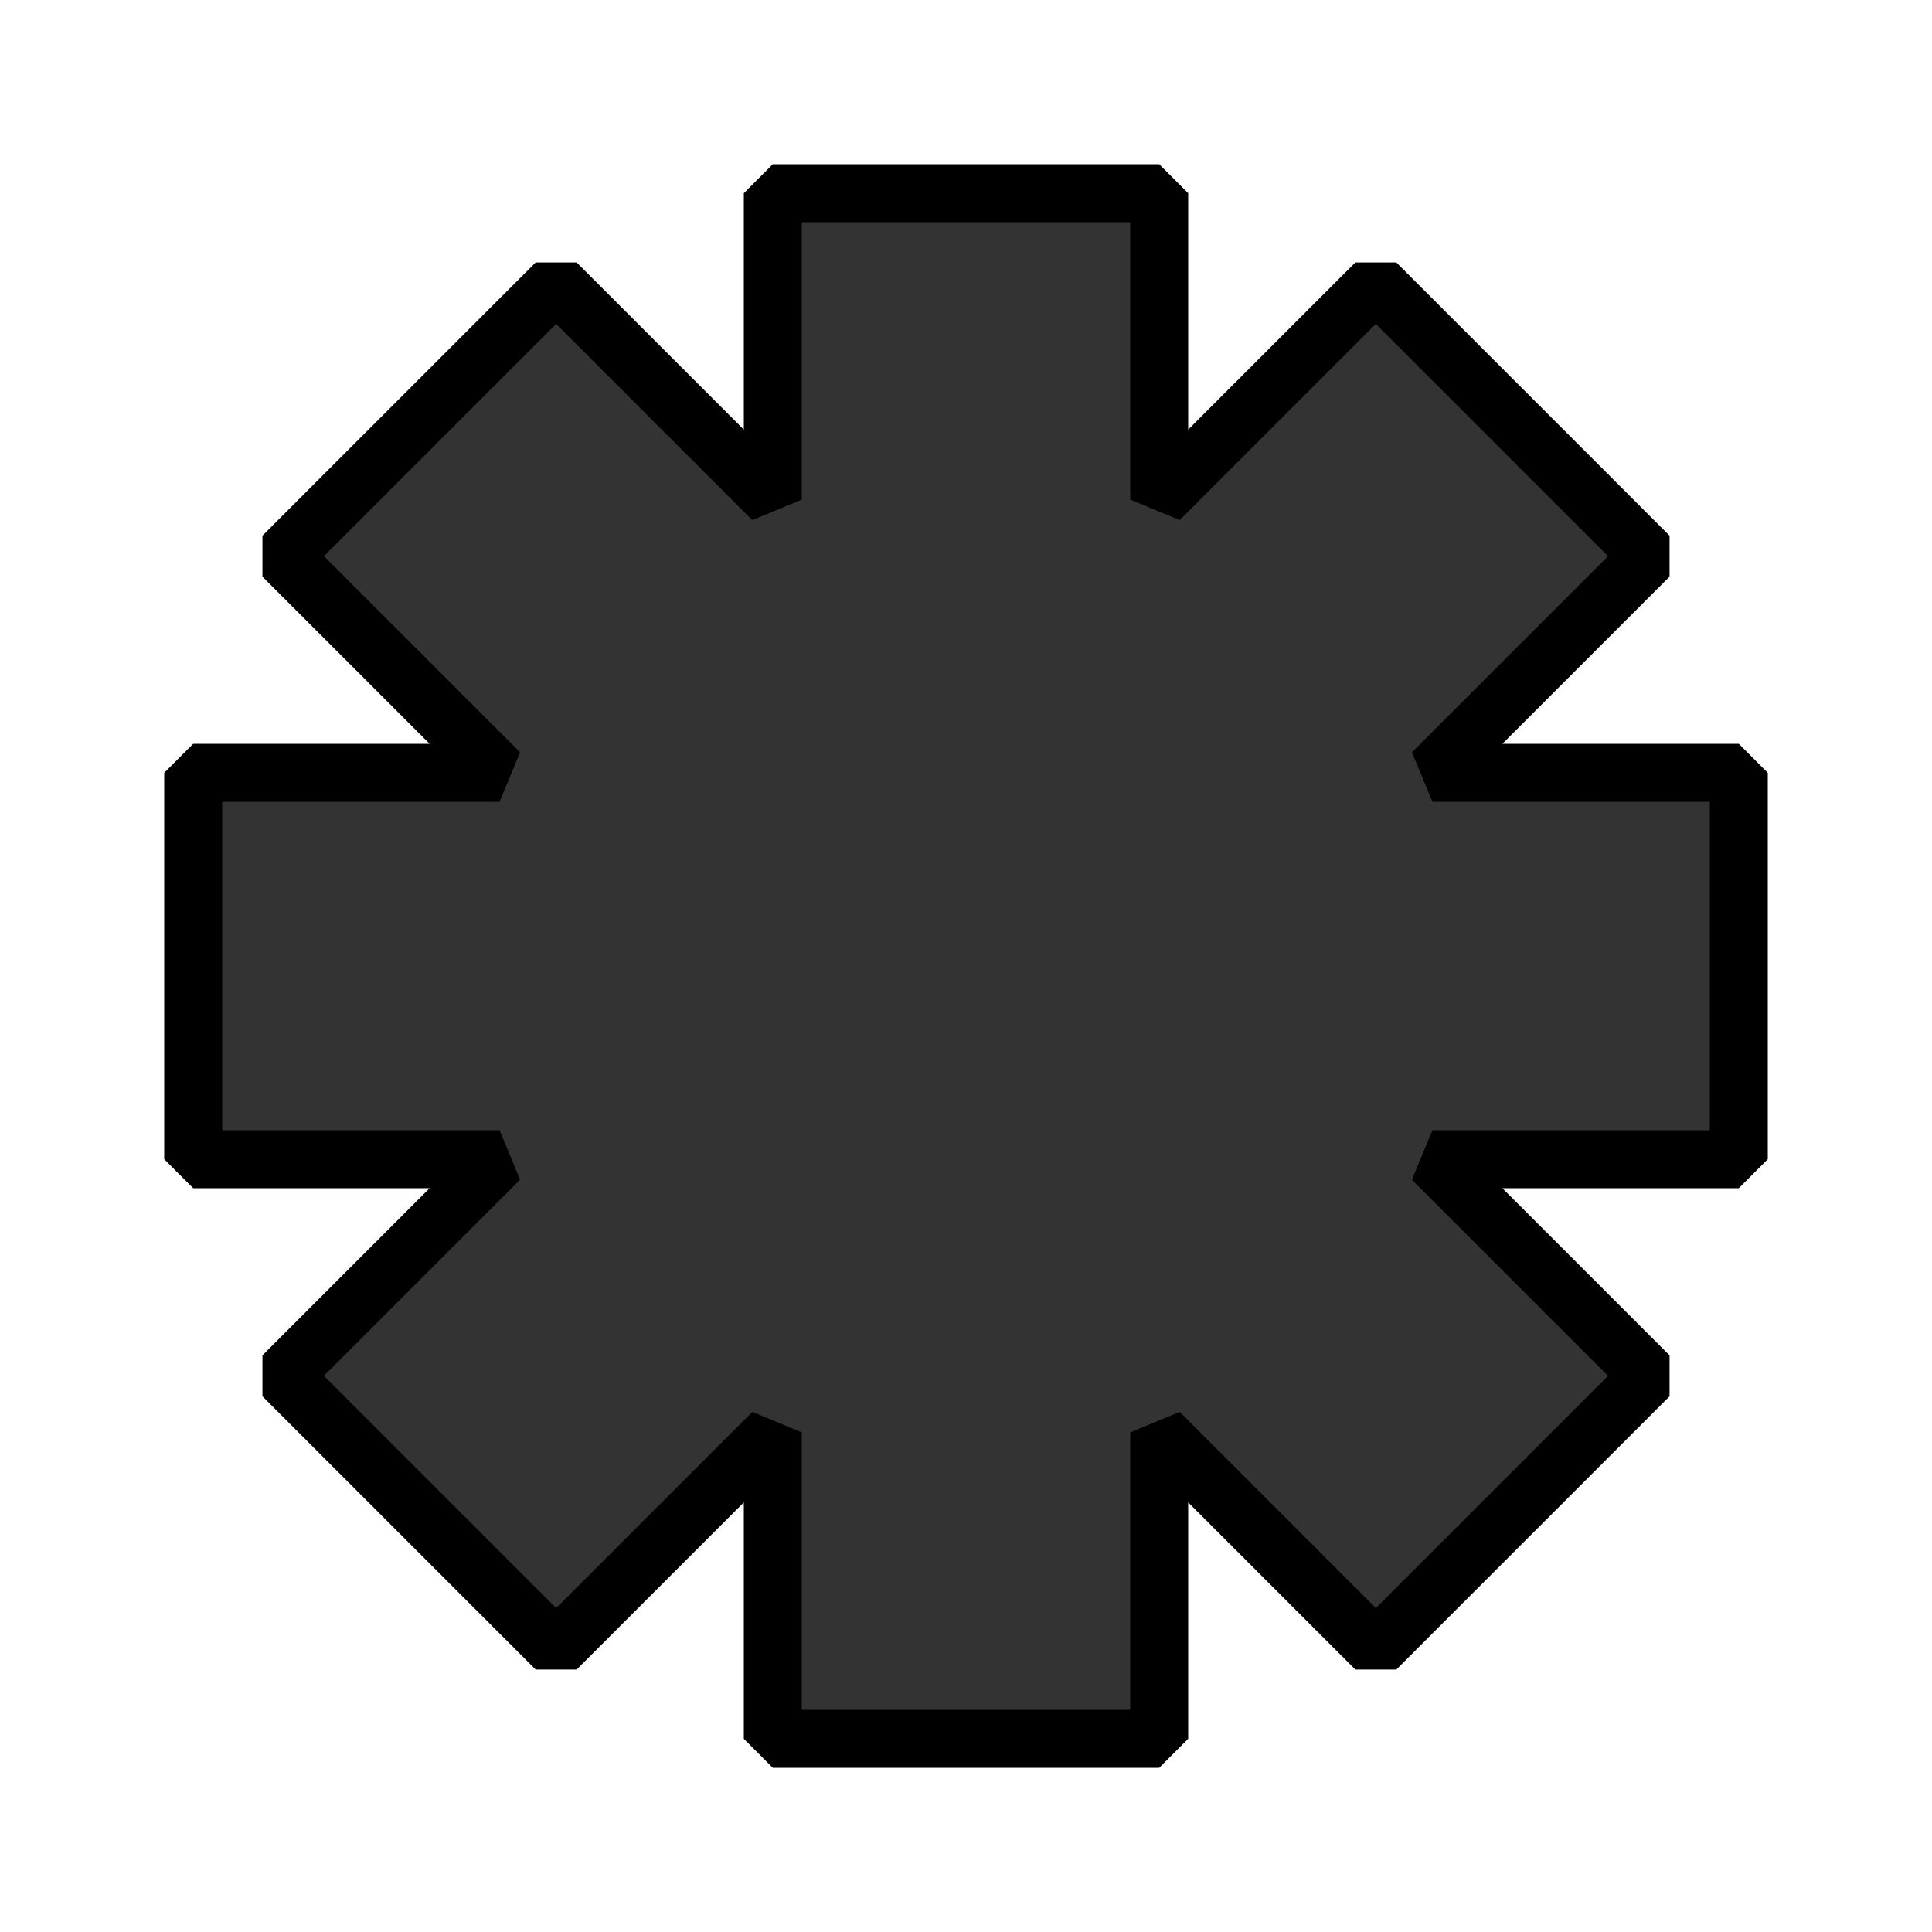
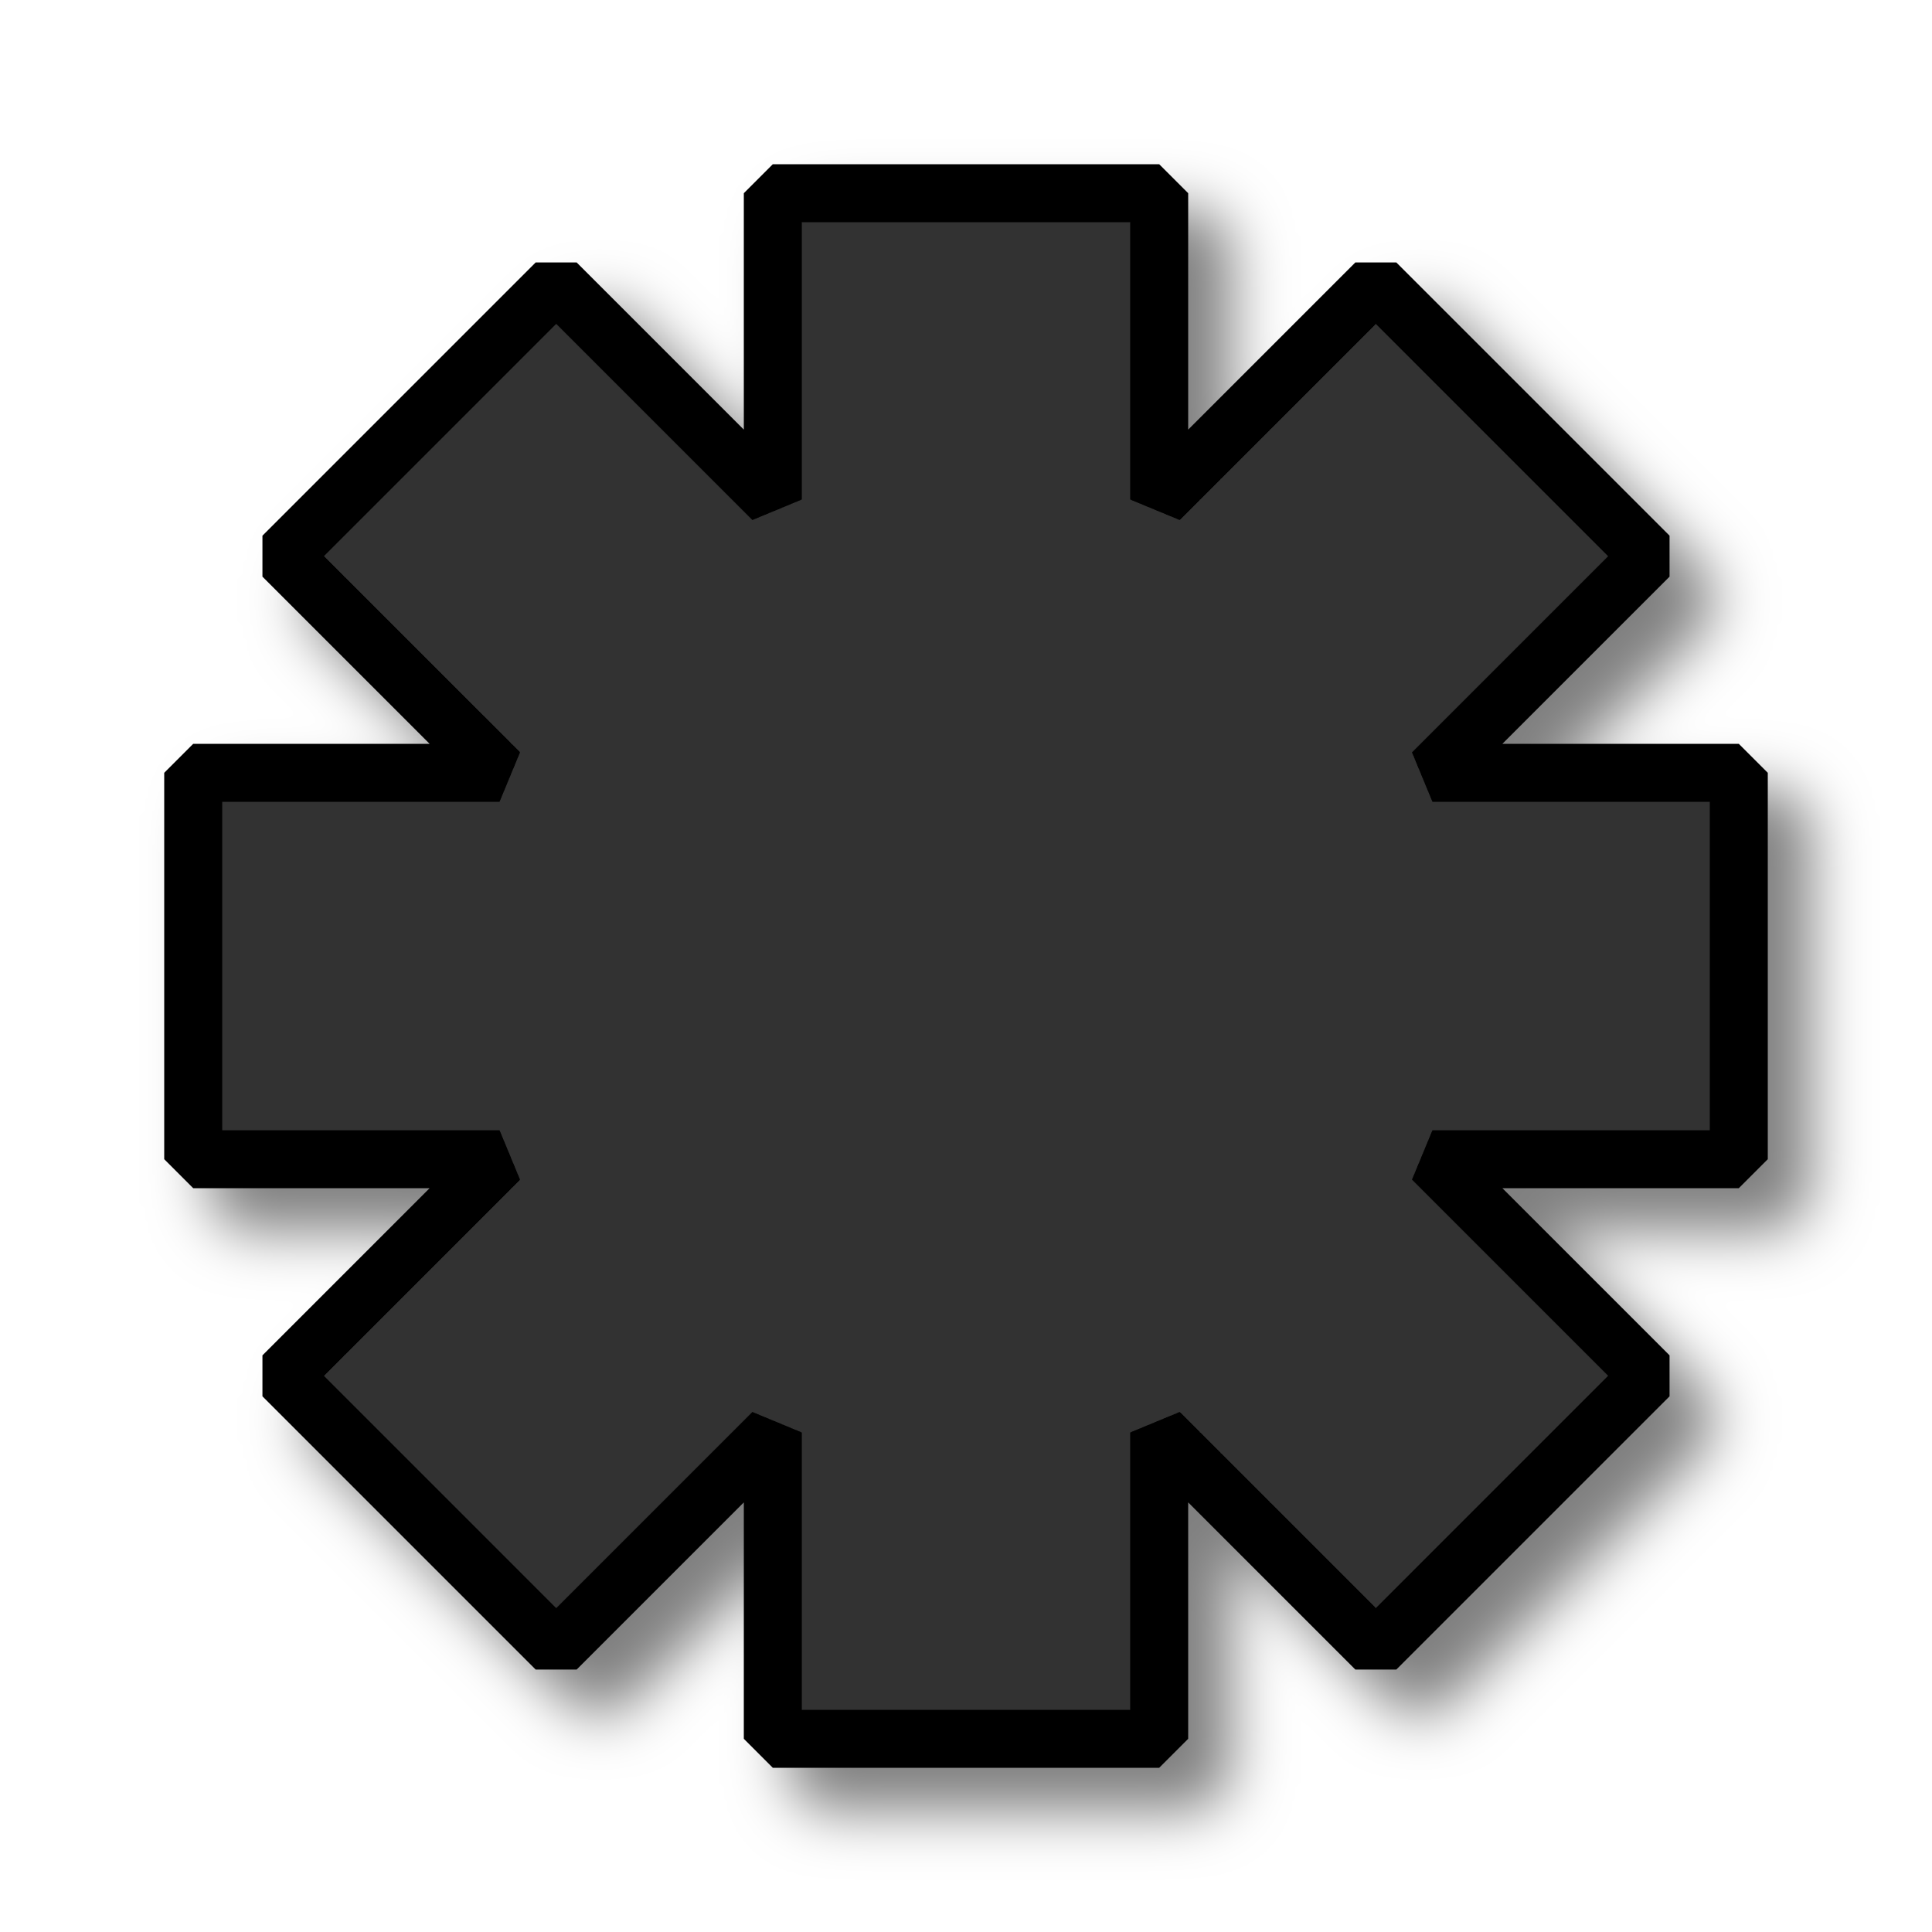
<svg xmlns="http://www.w3.org/2000/svg" width="200" height="200" viewBox="0 0 200 200" id="svg8327" version="1.1">
-   <defs id="defs8329" />
+   <defs id="defs8329">
+     <filter id="fShadow" width="150%" height="150%">
+       <feGaussianBlur in="SourceAlpha" stdDeviation="3" result="blur" id="feGaussianBlur4609" />
+       <feColorMatrix in="blur" type="matrix" values="2 0 0 0 0 0 2 0 0 0 0 0 2 0 0 0 0 0 0.5 0 " result="blurAlpha" id="feColorMatrix4611" />
+       <feOffset in="blurAlpha" dx="4.5" dy="4.5" result="offsetBlur" id="feOffset4613" />
+       <feBlend in="SourceGraphic" in2="offsetBlur" mode="normal" id="feBlend4615" />
+     </filter>
+   </defs>
  <g id="layer1" transform="translate(0,0)">
-     <path style="fill:#333333;fill-rule:evenodd;stroke:#000000;stroke-width:6;stroke-linecap:butt;stroke-linejoin:bevel;stroke-opacity:1;fill-opacity:1;stroke-miterlimit:4;stroke-dasharray:none" d="M 57.574,29.289 80,51.716 80,20 l 40,0 0,31.716 22.426,-22.426 28.284,28.284 L 148.284,80 180,80 l 0,40 -31.716,0 22.426,22.426 -28.284,28.284 L 120,148.284 120,180 80,180 80,148.284 57.574,170.711 29.289,142.426 51.716,120 20,120 20,80 51.716,80 29.289,57.574 Z" id="path4405" />
+     <path filter="url(#fShadow)" style="fill:#333333;fill-rule:evenodd;stroke:#000000;stroke-width:6;stroke-linecap:butt;stroke-linejoin:bevel;stroke-opacity:1;fill-opacity:1;stroke-miterlimit:4;stroke-dasharray:none" d="M 57.574,29.289 80,51.716 80,20 l 40,0 0,31.716 22.426,-22.426 28.284,28.284 L 148.284,80 180,80 l 0,40 -31.716,0 22.426,22.426 -28.284,28.284 L 120,148.284 120,180 80,180 80,148.284 57.574,170.711 29.289,142.426 51.716,120 20,120 20,80 51.716,80 29.289,57.574 Z" id="path4405" />
  </g>
</svg>
